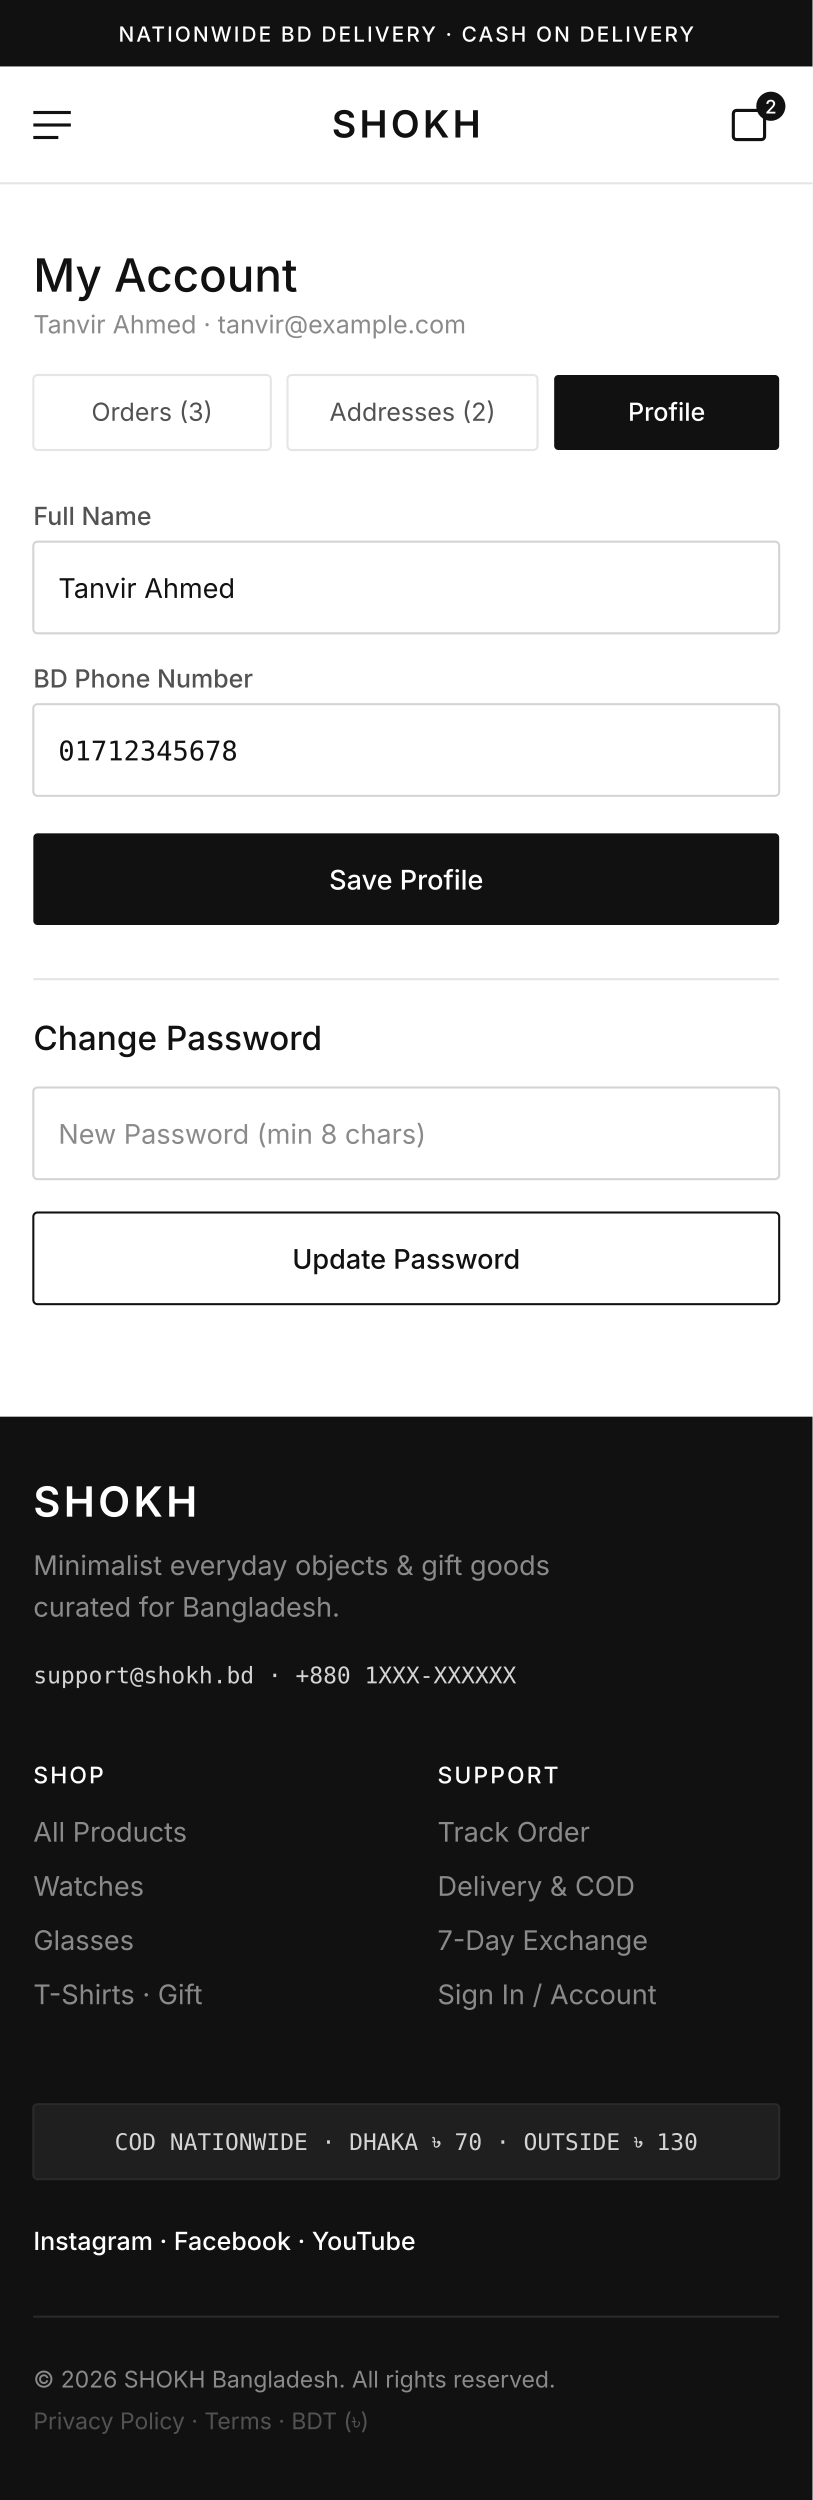
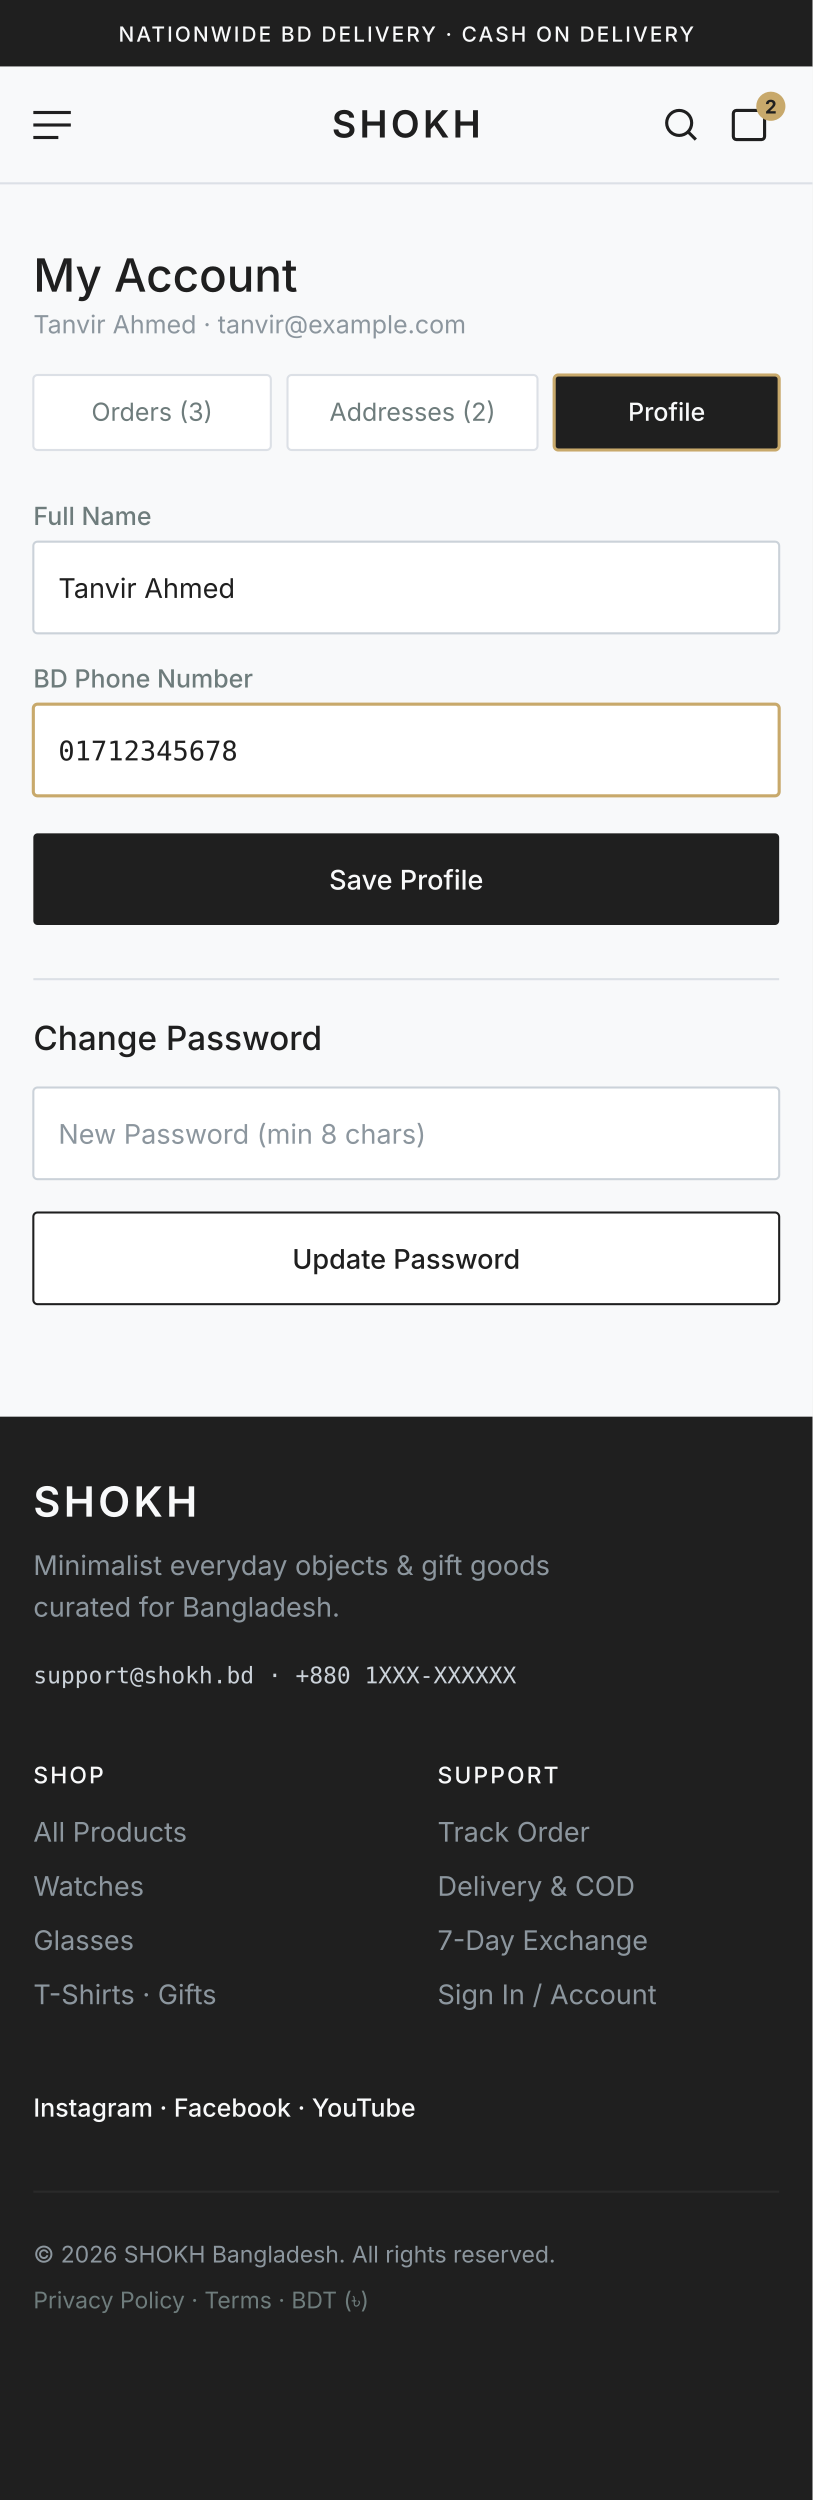
<svg xmlns="http://www.w3.org/2000/svg" width="390" height="1200" viewBox="0 0 390 1200" fill="none">
-   <rect id="Account-Profile-Mobile-BG" width="390" height="1200" fill="#FFFFFF" />
+   <rect id="Account-Profile-Mobile-BG" width="390" height="1200" fill="#F8F9FA" />
  <g id="01-Mobile-Navbar">
-     <rect width="390" height="32" fill="#111111" />
-     <text x="195" y="20" text-anchor="middle" fill="#FFFFFF" font-family="Inter, sans-serif" font-size="10" font-weight="500" letter-spacing="1">NATIONWIDE BD DELIVERY · CASH ON DELIVERY</text>
-     <rect y="32" width="390" height="56" fill="#FFFFFF" />
-     <line x1="0" y1="88" x2="390" y2="88" stroke="#E5E5E5" />
-     <line x1="16" y1="54" x2="34" y2="54" stroke="#111111" stroke-width="1.5" />
-     <line x1="16" y1="60" x2="34" y2="60" stroke="#111111" stroke-width="1.5" />
-     <line x1="16" y1="66" x2="28" y2="66" stroke="#111111" stroke-width="1.5" />
-     <text x="195" y="66" text-anchor="middle" fill="#111111" font-family="Inter, sans-serif" font-size="18" font-weight="600" letter-spacing="1.6">SHOKH</text>
-     <rect x="352" y="53" width="15" height="14" rx="1.5" stroke="#111111" stroke-width="1.5" />
-     <circle cx="370" cy="51" r="7" fill="#111111" />
-     <text x="370" y="54.5" text-anchor="middle" fill="#FFFFFF" font-family="Inter, sans-serif" font-size="9" font-weight="500">2</text>
+     <rect width="390" height="32" fill="#1F1F1F" />
+     <text x="195" y="20" text-anchor="middle" fill="#F8F9FA" font-family="Inter, sans-serif" font-size="10" font-weight="500" letter-spacing="1">NATIONWIDE BD DELIVERY · CASH ON DELIVERY</text>
+     <rect y="32" width="390" height="56" fill="#F8F9FA" />
+     <line x1="0" y1="88" x2="390" y2="88" stroke="#DCE0E6" />
+     <line x1="16" y1="54" x2="34" y2="54" stroke="#1F1F1F" stroke-width="1.5" />
+     <line x1="16" y1="60" x2="34" y2="60" stroke="#1F1F1F" stroke-width="1.5" />
+     <line x1="16" y1="66" x2="28" y2="66" stroke="#1F1F1F" stroke-width="1.5" />
+     <text x="195" y="66" text-anchor="middle" fill="#1F1F1F" font-family="Inter, sans-serif" font-size="18" font-weight="600" letter-spacing="1.6">SHOKH</text>
+     <circle cx="326" cy="59" r="6" stroke="#1F1F1F" stroke-width="1.5" />
+     <line x1="330" y1="63" x2="334" y2="67" stroke="#1F1F1F" stroke-width="1.5" />
+     <rect x="352" y="53" width="15" height="14" rx="1.5" stroke="#1F1F1F" stroke-width="1.5" />
+     <circle cx="370" cy="51" r="7" fill="#C8A96B" />
+     <text x="370" y="54.5" text-anchor="middle" fill="#1F1F1F" font-family="Inter, sans-serif" font-size="9" font-weight="700">2</text>
  </g>
  <g id="02-Mobile-Account-Profile" transform="translate(0, 116)">
-     <text x="16" y="24" fill="#111111" font-family="Inter, sans-serif" font-size="22" font-weight="500">My Account</text>
-     <text x="16" y="44" fill="#8A8A8A" font-family="Inter, sans-serif" font-size="12">Tanvir Ahmed · tanvir@example.com</text>
-     <rect x="16" y="64" width="114" height="36" rx="2" fill="#FFFFFF" stroke="#E5E5E5" />
-     <text x="73" y="86" text-anchor="middle" fill="#525252" font-family="Inter, sans-serif" font-size="12">Orders (3)</text>
-     <rect x="138" y="64" width="120" height="36" rx="2" fill="#FFFFFF" stroke="#E5E5E5" />
-     <text x="198" y="86" text-anchor="middle" fill="#525252" font-family="Inter, sans-serif" font-size="12">Addresses (2)</text>
-     <rect x="266" y="64" width="108" height="36" rx="2" fill="#111111" />
-     <text x="320" y="86" text-anchor="middle" fill="#FFFFFF" font-family="Inter, sans-serif" font-size="12" font-weight="500">Profile</text>
-     <text x="16" y="136" fill="#525252" font-family="Inter, sans-serif" font-size="12" font-weight="500">Full Name</text>
-     <rect x="16" y="144" width="358" height="44" rx="2" fill="#FFFFFF" stroke="#D4D4D4" />
-     <text x="28" y="171" fill="#111111" font-family="Inter, sans-serif" font-size="13">Tanvir Ahmed</text>
-     <text x="16" y="214" fill="#525252" font-family="Inter, sans-serif" font-size="12" font-weight="500">BD Phone Number</text>
-     <rect x="16" y="222" width="358" height="44" rx="2" fill="#FFFFFF" stroke="#D4D4D4" />
-     <text x="28" y="249" fill="#111111" font-family="JetBrains Mono, monospace" font-size="13">01712345678</text>
-     <rect x="16" y="284" width="358" height="44" rx="2" fill="#111111" />
-     <text x="195" y="311" text-anchor="middle" fill="#FFFFFF" font-family="Inter, sans-serif" font-size="13" font-weight="500">Save Profile</text>
-     <line x1="16" y1="354" x2="374" y2="354" stroke="#E5E5E5" />
-     <text x="16" y="388" fill="#111111" font-family="Inter, sans-serif" font-size="16" font-weight="500">Change Password</text>
-     <rect x="16" y="406" width="358" height="44" rx="2" fill="#FFFFFF" stroke="#D4D4D4" />
-     <text x="28" y="433" fill="#8A8A8A" font-family="Inter, sans-serif" font-size="13">New Password (min 8 chars)</text>
-     <rect x="16" y="466" width="358" height="44" rx="2" fill="#FFFFFF" stroke="#111111" />
-     <text x="195" y="493" text-anchor="middle" fill="#111111" font-family="Inter, sans-serif" font-size="13" font-weight="500">Update Password</text>
+     <text x="16" y="24" fill="#1F1F1F" font-family="Inter, sans-serif" font-size="22" font-weight="500">My Account</text>
+     <text x="16" y="44" fill="#8C969E" font-family="Inter, sans-serif" font-size="12">Tanvir Ahmed · tanvir@example.com</text>
+     <rect x="16" y="64" width="114" height="36" rx="2" fill="#FFFFFF" stroke="#DCE0E6" />
+     <text x="73" y="86" text-anchor="middle" fill="#6E7C7C" font-family="Inter, sans-serif" font-size="12">Orders (3)</text>
+     <rect x="138" y="64" width="120" height="36" rx="2" fill="#FFFFFF" stroke="#DCE0E6" />
+     <text x="198" y="86" text-anchor="middle" fill="#6E7C7C" font-family="Inter, sans-serif" font-size="12">Addresses (2)</text>
+     <rect x="266" y="64" width="108" height="36" rx="2" fill="#1F1F1F" stroke="#C8A96B" stroke-width="1.5" />
+     <text x="320" y="86" text-anchor="middle" fill="#F8F9FA" font-family="Inter, sans-serif" font-size="12" font-weight="500">Profile</text>
+     <text x="16" y="136" fill="#6E7C7C" font-family="Inter, sans-serif" font-size="12" font-weight="500">Full Name</text>
+     <rect x="16" y="144" width="358" height="44" rx="2" fill="#FFFFFF" stroke="#CBD2D9" />
+     <text x="28" y="171" fill="#1F1F1F" font-family="Inter, sans-serif" font-size="13">Tanvir Ahmed</text>
+     <text x="16" y="214" fill="#6E7C7C" font-family="Inter, sans-serif" font-size="12" font-weight="500">BD Phone Number</text>
+     <rect x="16" y="222" width="358" height="44" rx="2" fill="#FFFFFF" stroke="#C8A96B" stroke-width="1.5" />
+     <text x="28" y="249" fill="#1F1F1F" font-family="JetBrains Mono, monospace" font-size="13">01712345678</text>
+     <rect x="16" y="284" width="358" height="44" rx="2" fill="#1F1F1F" />
+     <text x="195" y="311" text-anchor="middle" fill="#F8F9FA" font-family="Inter, sans-serif" font-size="13" font-weight="500">Save Profile</text>
+     <line x1="16" y1="354" x2="374" y2="354" stroke="#DCE0E6" />
+     <text x="16" y="388" fill="#1F1F1F" font-family="Inter, sans-serif" font-size="16" font-weight="500">Change Password</text>
+     <rect x="16" y="406" width="358" height="44" rx="2" fill="#FFFFFF" stroke="#CBD2D9" />
+     <text x="28" y="433" fill="#8C969E" font-family="Inter, sans-serif" font-size="13">New Password (min 8 chars)</text>
+     <rect x="16" y="466" width="358" height="44" rx="2" fill="#FFFFFF" stroke="#1F1F1F" />
+     <text x="195" y="493" text-anchor="middle" fill="#1F1F1F" font-family="Inter, sans-serif" font-size="13" font-weight="500">Update Password</text>
  </g>
  <g id="03-Mobile-Footer" transform="translate(0, 680)">
-     <rect width="390" height="520" fill="#111111" />
-     <text x="16" y="48" fill="#FFFFFF" font-family="Inter, sans-serif" font-size="20" font-weight="600" letter-spacing="1.6">SHOKH</text>
-     <text x="16" y="76" fill="#8A8A8A" font-family="Inter, sans-serif" font-size="13">Minimalist everyday objects &amp; gift goods</text>
-     <text x="16" y="96" fill="#8A8A8A" font-family="Inter, sans-serif" font-size="13">curated for Bangladesh.</text>
-     <text x="16" y="128" fill="#D4D4D4" font-family="JetBrains Mono, monospace" font-size="11">support@shokh.bd · +880 1XXX-XXXXXX</text>
-     <text x="16" y="176" fill="#FFFFFF" font-family="Inter, sans-serif" font-size="11" font-weight="500" letter-spacing="1">SHOP</text>
-     <text x="16" y="204" fill="#8A8A8A" font-family="Inter, sans-serif" font-size="13">All Products</text>
-     <text x="16" y="230" fill="#8A8A8A" font-family="Inter, sans-serif" font-size="13">Watches</text>
-     <text x="16" y="256" fill="#8A8A8A" font-family="Inter, sans-serif" font-size="13">Glasses</text>
-     <text x="16" y="282" fill="#8A8A8A" font-family="Inter, sans-serif" font-size="13">T-Shirts · Gift</text>
-     <text x="210" y="176" fill="#FFFFFF" font-family="Inter, sans-serif" font-size="11" font-weight="500" letter-spacing="1">SUPPORT</text>
-     <text x="210" y="204" fill="#8A8A8A" font-family="Inter, sans-serif" font-size="13">Track Order</text>
-     <text x="210" y="230" fill="#8A8A8A" font-family="Inter, sans-serif" font-size="13">Delivery &amp; COD</text>
-     <text x="210" y="256" fill="#8A8A8A" font-family="Inter, sans-serif" font-size="13">7-Day Exchange</text>
-     <text x="210" y="282" fill="#8A8A8A" font-family="Inter, sans-serif" font-size="13">Sign In / Account</text>
-     <rect x="16" y="330" width="358" height="36" rx="2" fill="#1F1F1F" stroke="#2A2A2A" />
-     <text x="195" y="352" text-anchor="middle" fill="#D4D4D4" font-family="JetBrains Mono, monospace" font-size="11">COD NATIONWIDE · DHAKA ৳ 70 · OUTSIDE ৳ 130</text>
-     <text x="16" y="400" fill="#FFFFFF" font-family="Inter, sans-serif" font-size="12" font-weight="500">Instagram  ·  Facebook  ·  YouTube</text>
-     <line x1="16" y1="432" x2="374" y2="432" stroke="#2A2A2A" />
-     <text x="16" y="466" fill="#8A8A8A" font-family="Inter, sans-serif" font-size="11">© 2026 SHOKH Bangladesh. All rights reserved.</text>
-     <text x="16" y="486" fill="#525252" font-family="Inter, sans-serif" font-size="11">Privacy Policy · Terms · BDT (৳)</text>
+     <rect width="390" height="520" fill="#1F1F1F" />
+     <text x="16" y="48" fill="#F8F9FA" font-family="Inter, sans-serif" font-size="20" font-weight="600" letter-spacing="1.6">SHOKH</text>
+     <text x="16" y="76" fill="#8C969E" font-family="Inter, sans-serif" font-size="13">Minimalist everyday objects &amp; gift goods</text>
+     <text x="16" y="96" fill="#8C969E" font-family="Inter, sans-serif" font-size="13">curated for Bangladesh.</text>
+     <text x="16" y="128" fill="#CBD2D9" font-family="JetBrains Mono, monospace" font-size="11">support@shokh.bd · +880 1XXX-XXXXXX</text>
+     <text x="16" y="176" fill="#F8F9FA" font-family="Inter, sans-serif" font-size="11" font-weight="500" letter-spacing="1">SHOP</text>
+     <text x="16" y="204" fill="#8C969E" font-family="Inter, sans-serif" font-size="13">All Products</text>
+     <text x="16" y="230" fill="#8C969E" font-family="Inter, sans-serif" font-size="13">Watches</text>
+     <text x="16" y="256" fill="#8C969E" font-family="Inter, sans-serif" font-size="13">Glasses</text>
+     <text x="16" y="282" fill="#8C969E" font-family="Inter, sans-serif" font-size="13">T-Shirts · Gifts</text>
+     <text x="210" y="176" fill="#F8F9FA" font-family="Inter, sans-serif" font-size="11" font-weight="500" letter-spacing="1">SUPPORT</text>
+     <text x="210" y="204" fill="#8C969E" font-family="Inter, sans-serif" font-size="13">Track Order</text>
+     <text x="210" y="230" fill="#8C969E" font-family="Inter, sans-serif" font-size="13">Delivery &amp; COD</text>
+     <text x="210" y="256" fill="#8C969E" font-family="Inter, sans-serif" font-size="13">7-Day Exchange</text>
+     <text x="210" y="282" fill="#8C969E" font-family="Inter, sans-serif" font-size="13">Sign In / Account</text>
+     <text x="16" y="336" fill="#F8F9FA" font-family="Inter, sans-serif" font-size="12" font-weight="500">Instagram  ·  Facebook  ·  YouTube</text>
+     <line x1="16" y1="372" x2="374" y2="372" stroke="#2A2A2A" />
+     <text x="16" y="406" fill="#8C969E" font-family="Inter, sans-serif" font-size="11">© 2026 SHOKH Bangladesh. All rights reserved.</text>
+     <text x="16" y="428" fill="#6E7C7C" font-family="Inter, sans-serif" font-size="11">Privacy Policy · Terms · BDT (৳)</text>
  </g>
</svg>
